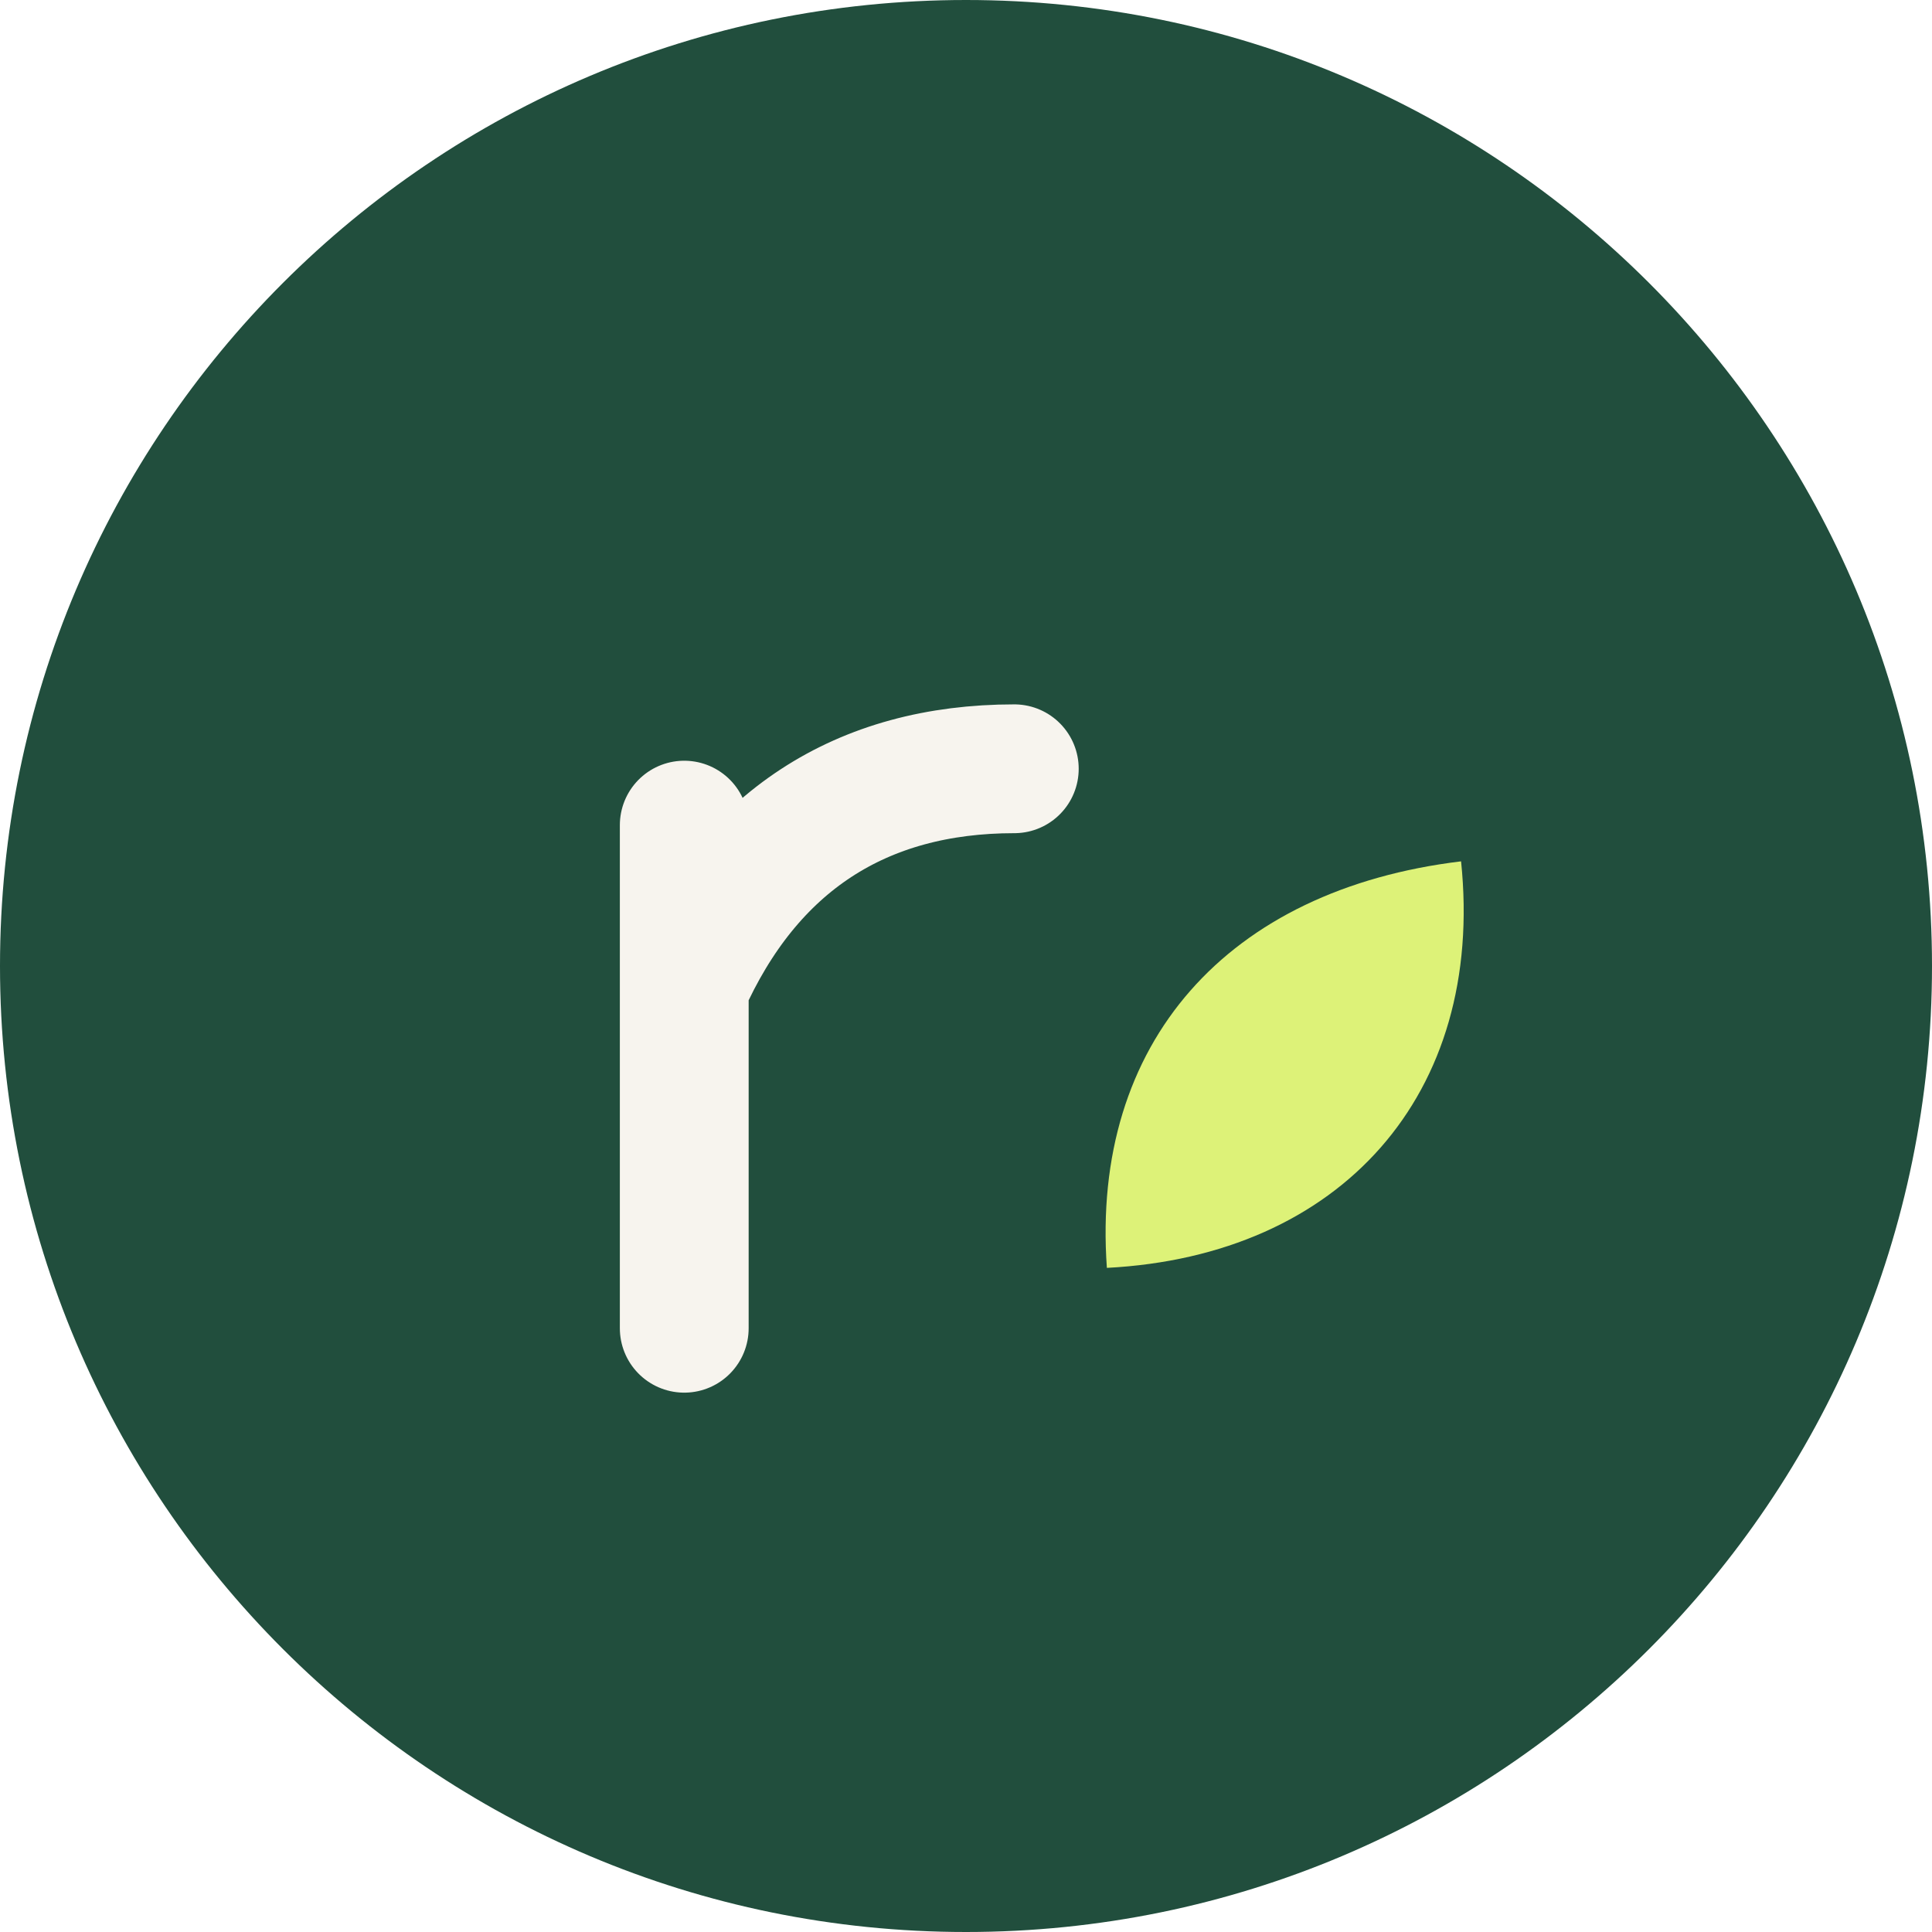
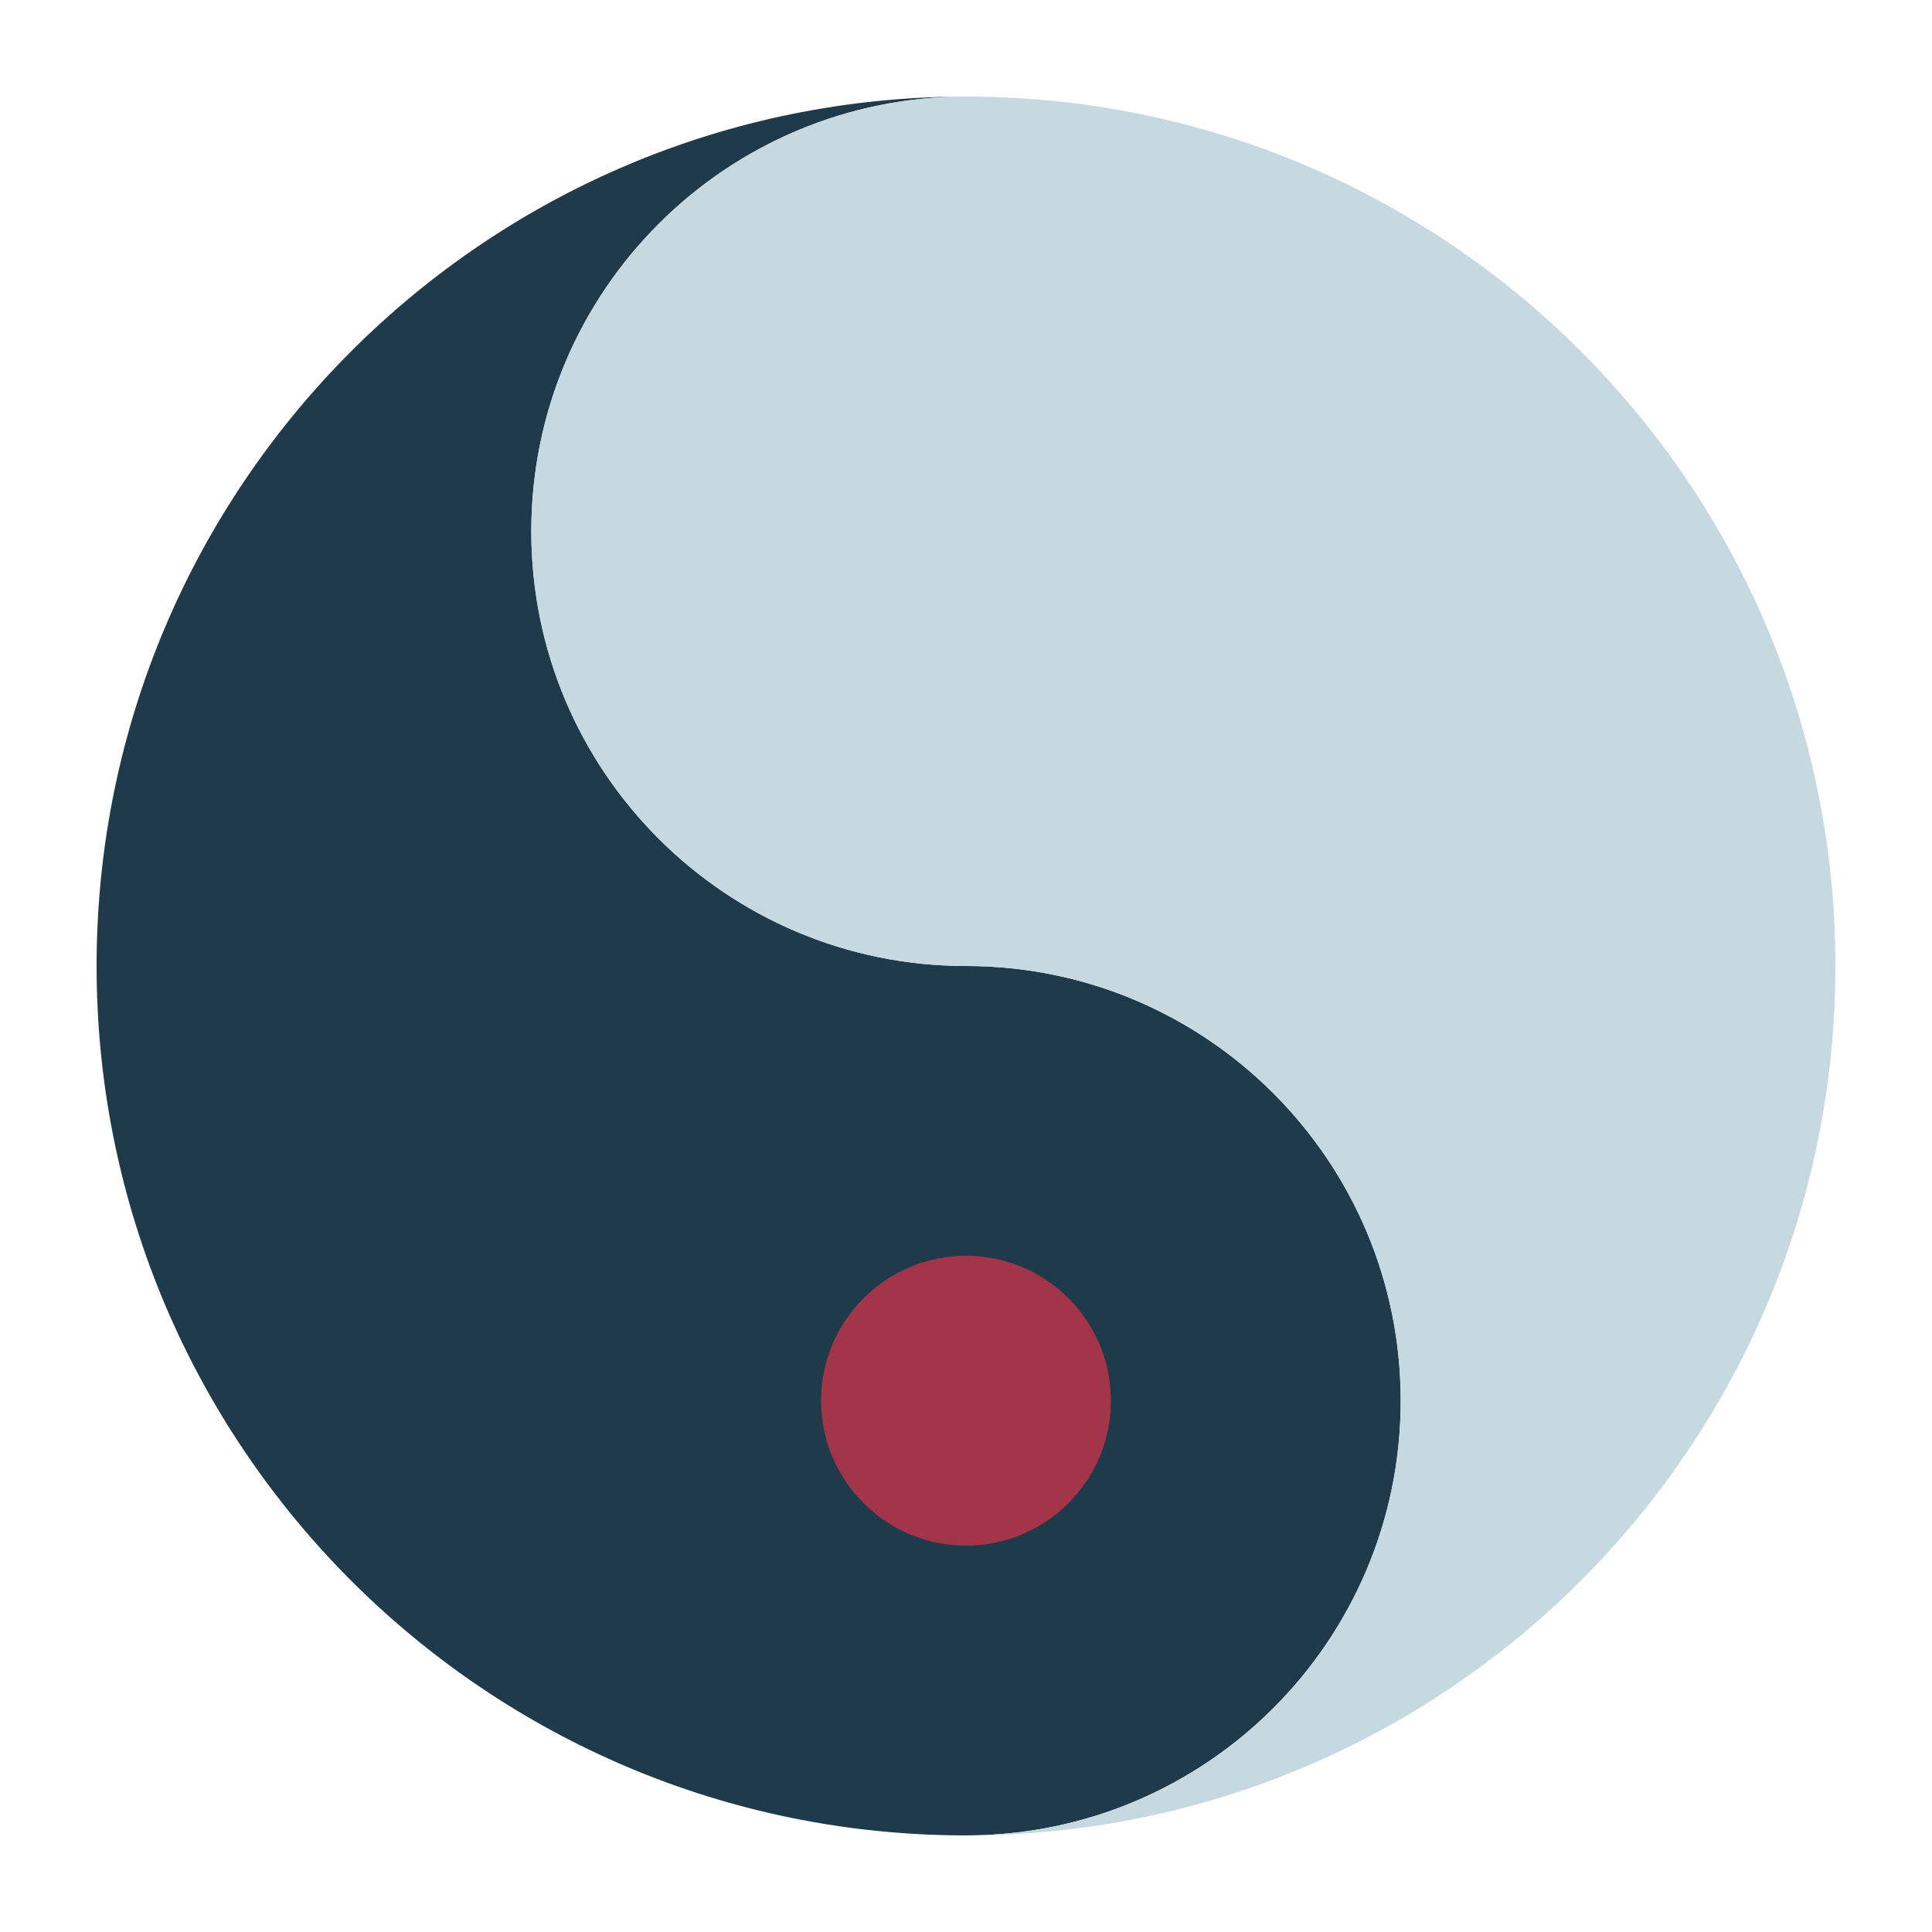
- <svg xmlns="http://www.w3.org/2000/svg" viewBox="0 0 48 48">
-   <circle cx="24" cy="24" r="24" fill="#214E3D" />
-   <path d="M17 33V20.5M17 24.5c1.6-3.6 4.4-5.4 8.2-5.4" fill="none" stroke="#F7F4EE" stroke-width="3.2" stroke-linecap="round" />
-   <path d="M27.5 31.5c-.4-5.6 3-9.4 8.8-10.1.6 5.8-3 9.8-8.8 10.1Z" fill="#DDF278" />
+ <svg xmlns="http://www.w3.org/2000/svg" viewBox="0 0 40 40">
+   <path d="M20 2a18 18 0 0 0 0 36a9 9 0 0 0 0-18a9 9 0 0 1 0-18Z" fill="#1F3A4A" />
+   <path d="M20 2a18 18 0 0 1 0 36a9 9 0 0 0 0-18a9 9 0 0 1 0-18Z" fill="#C6D8E0" />
+   <circle cx="20" cy="29" r="3" fill="#A3354A" />
</svg>
